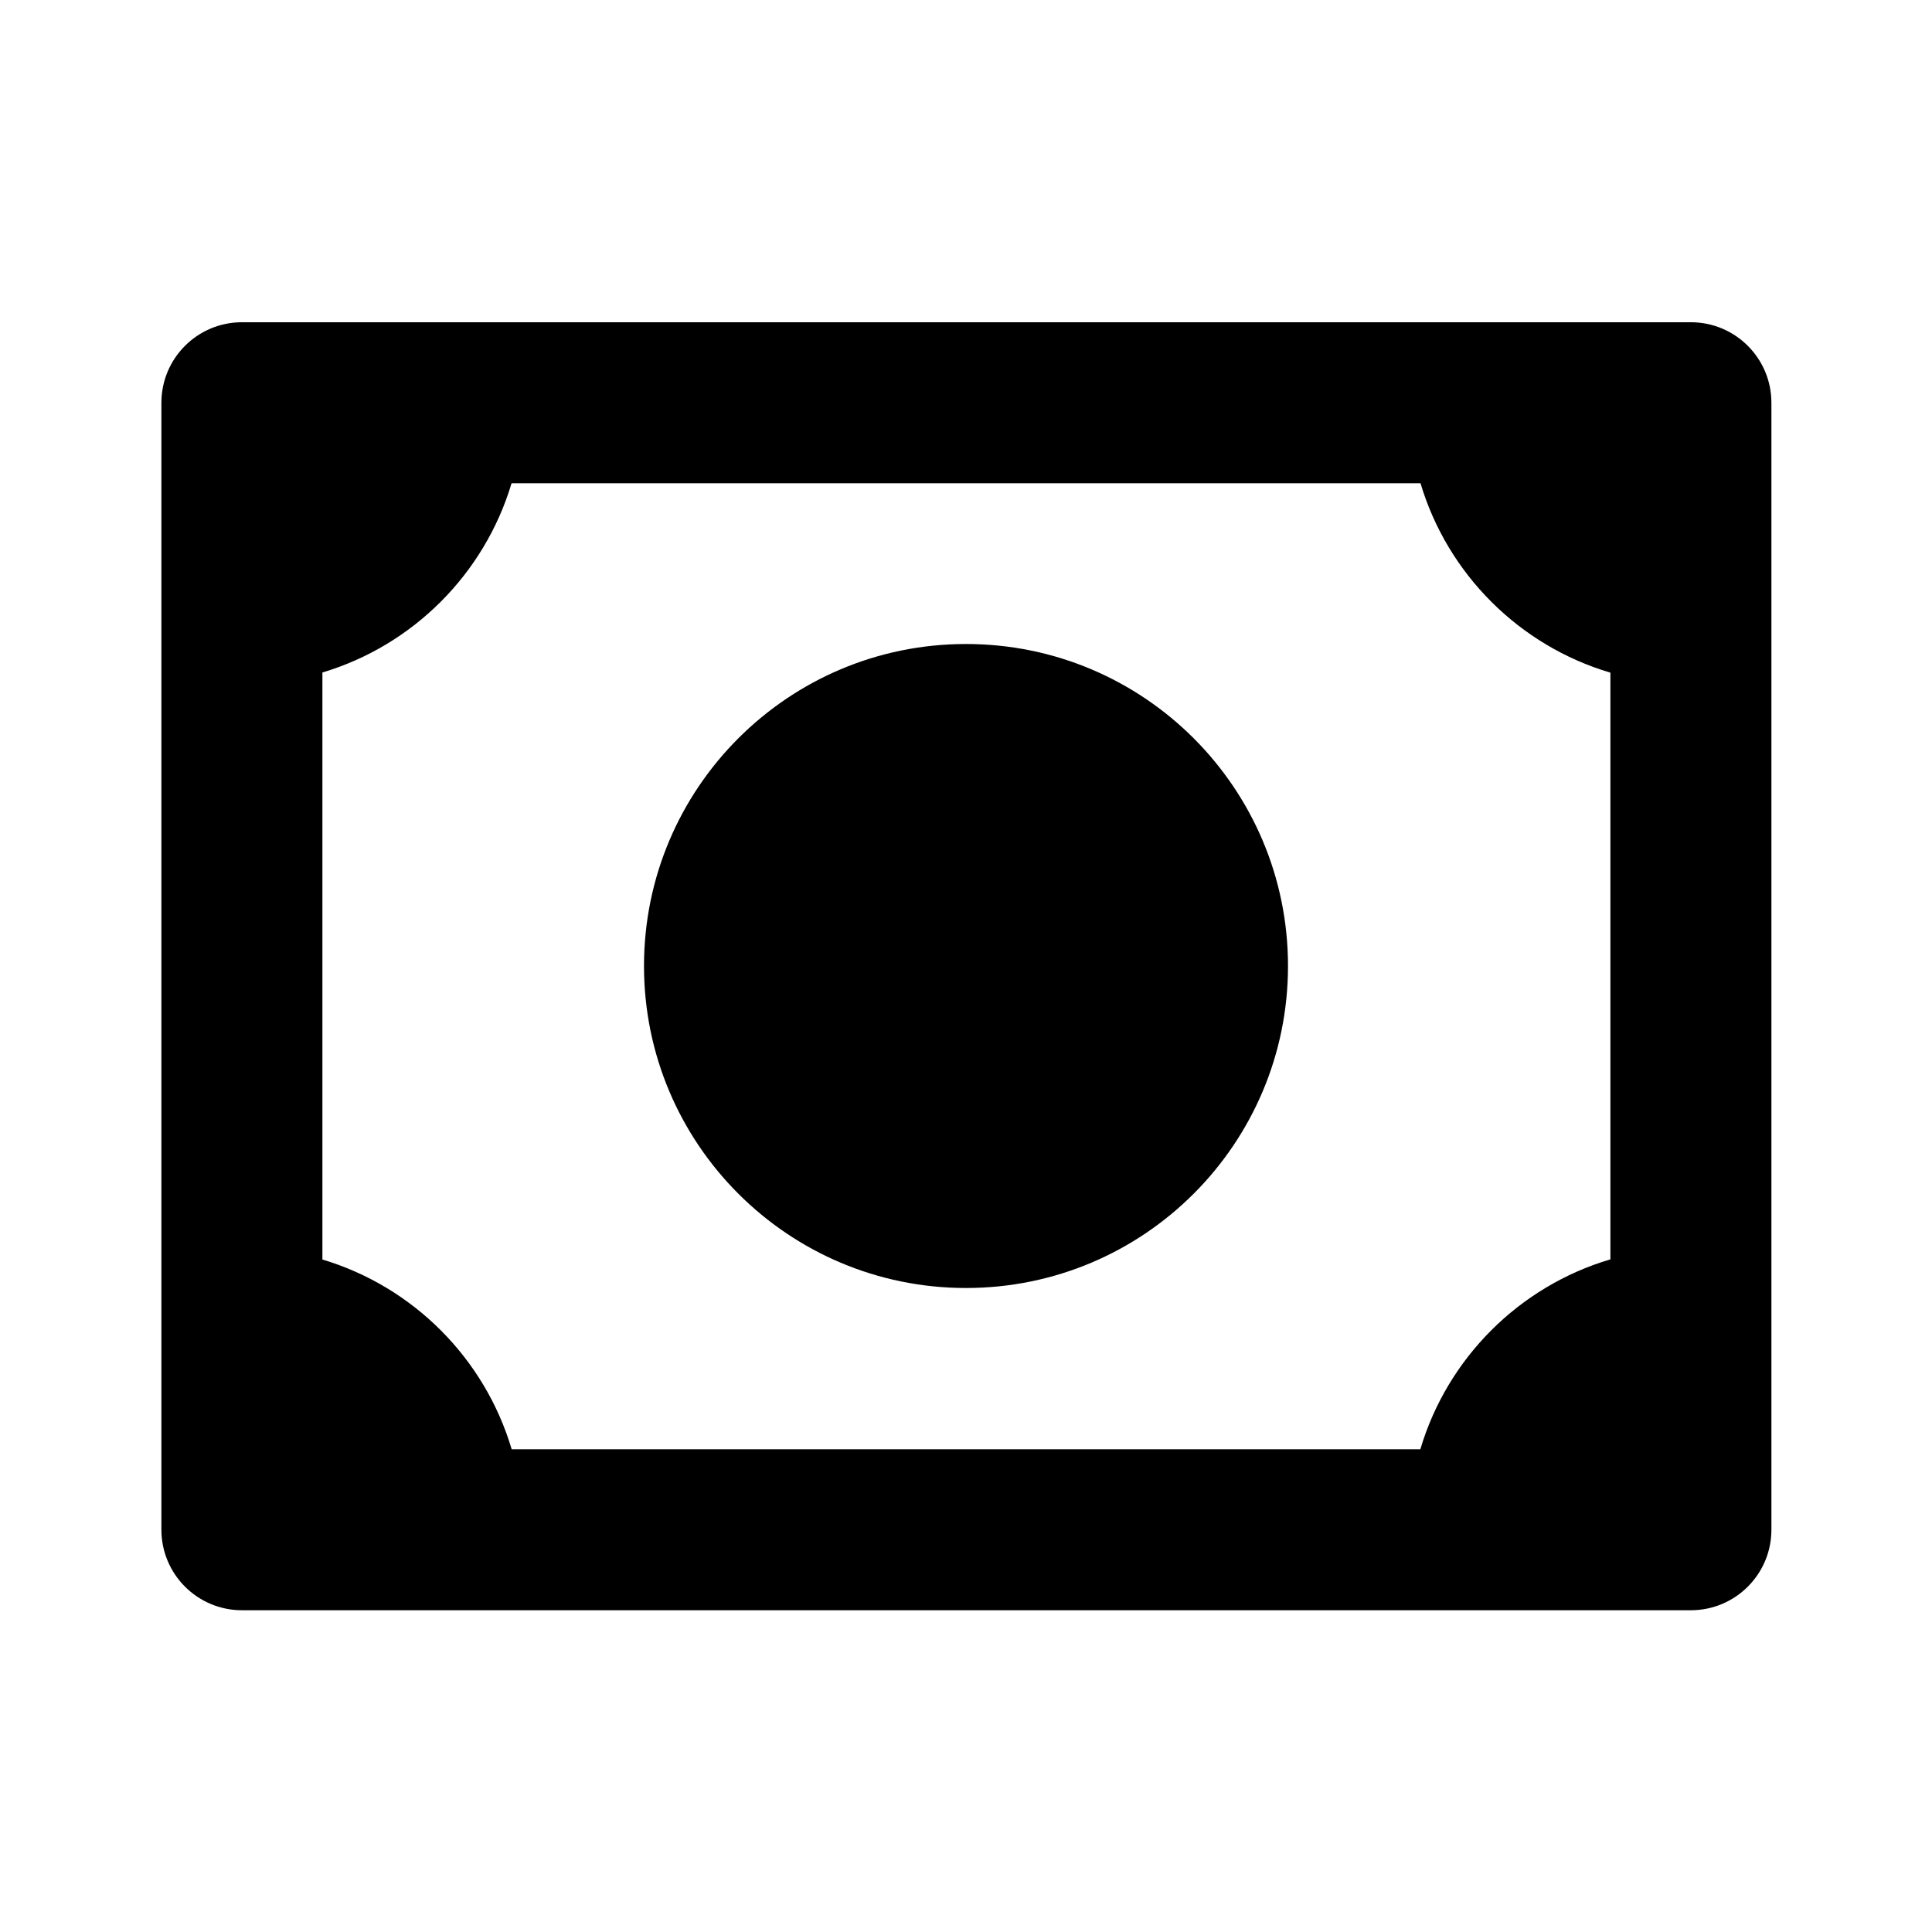
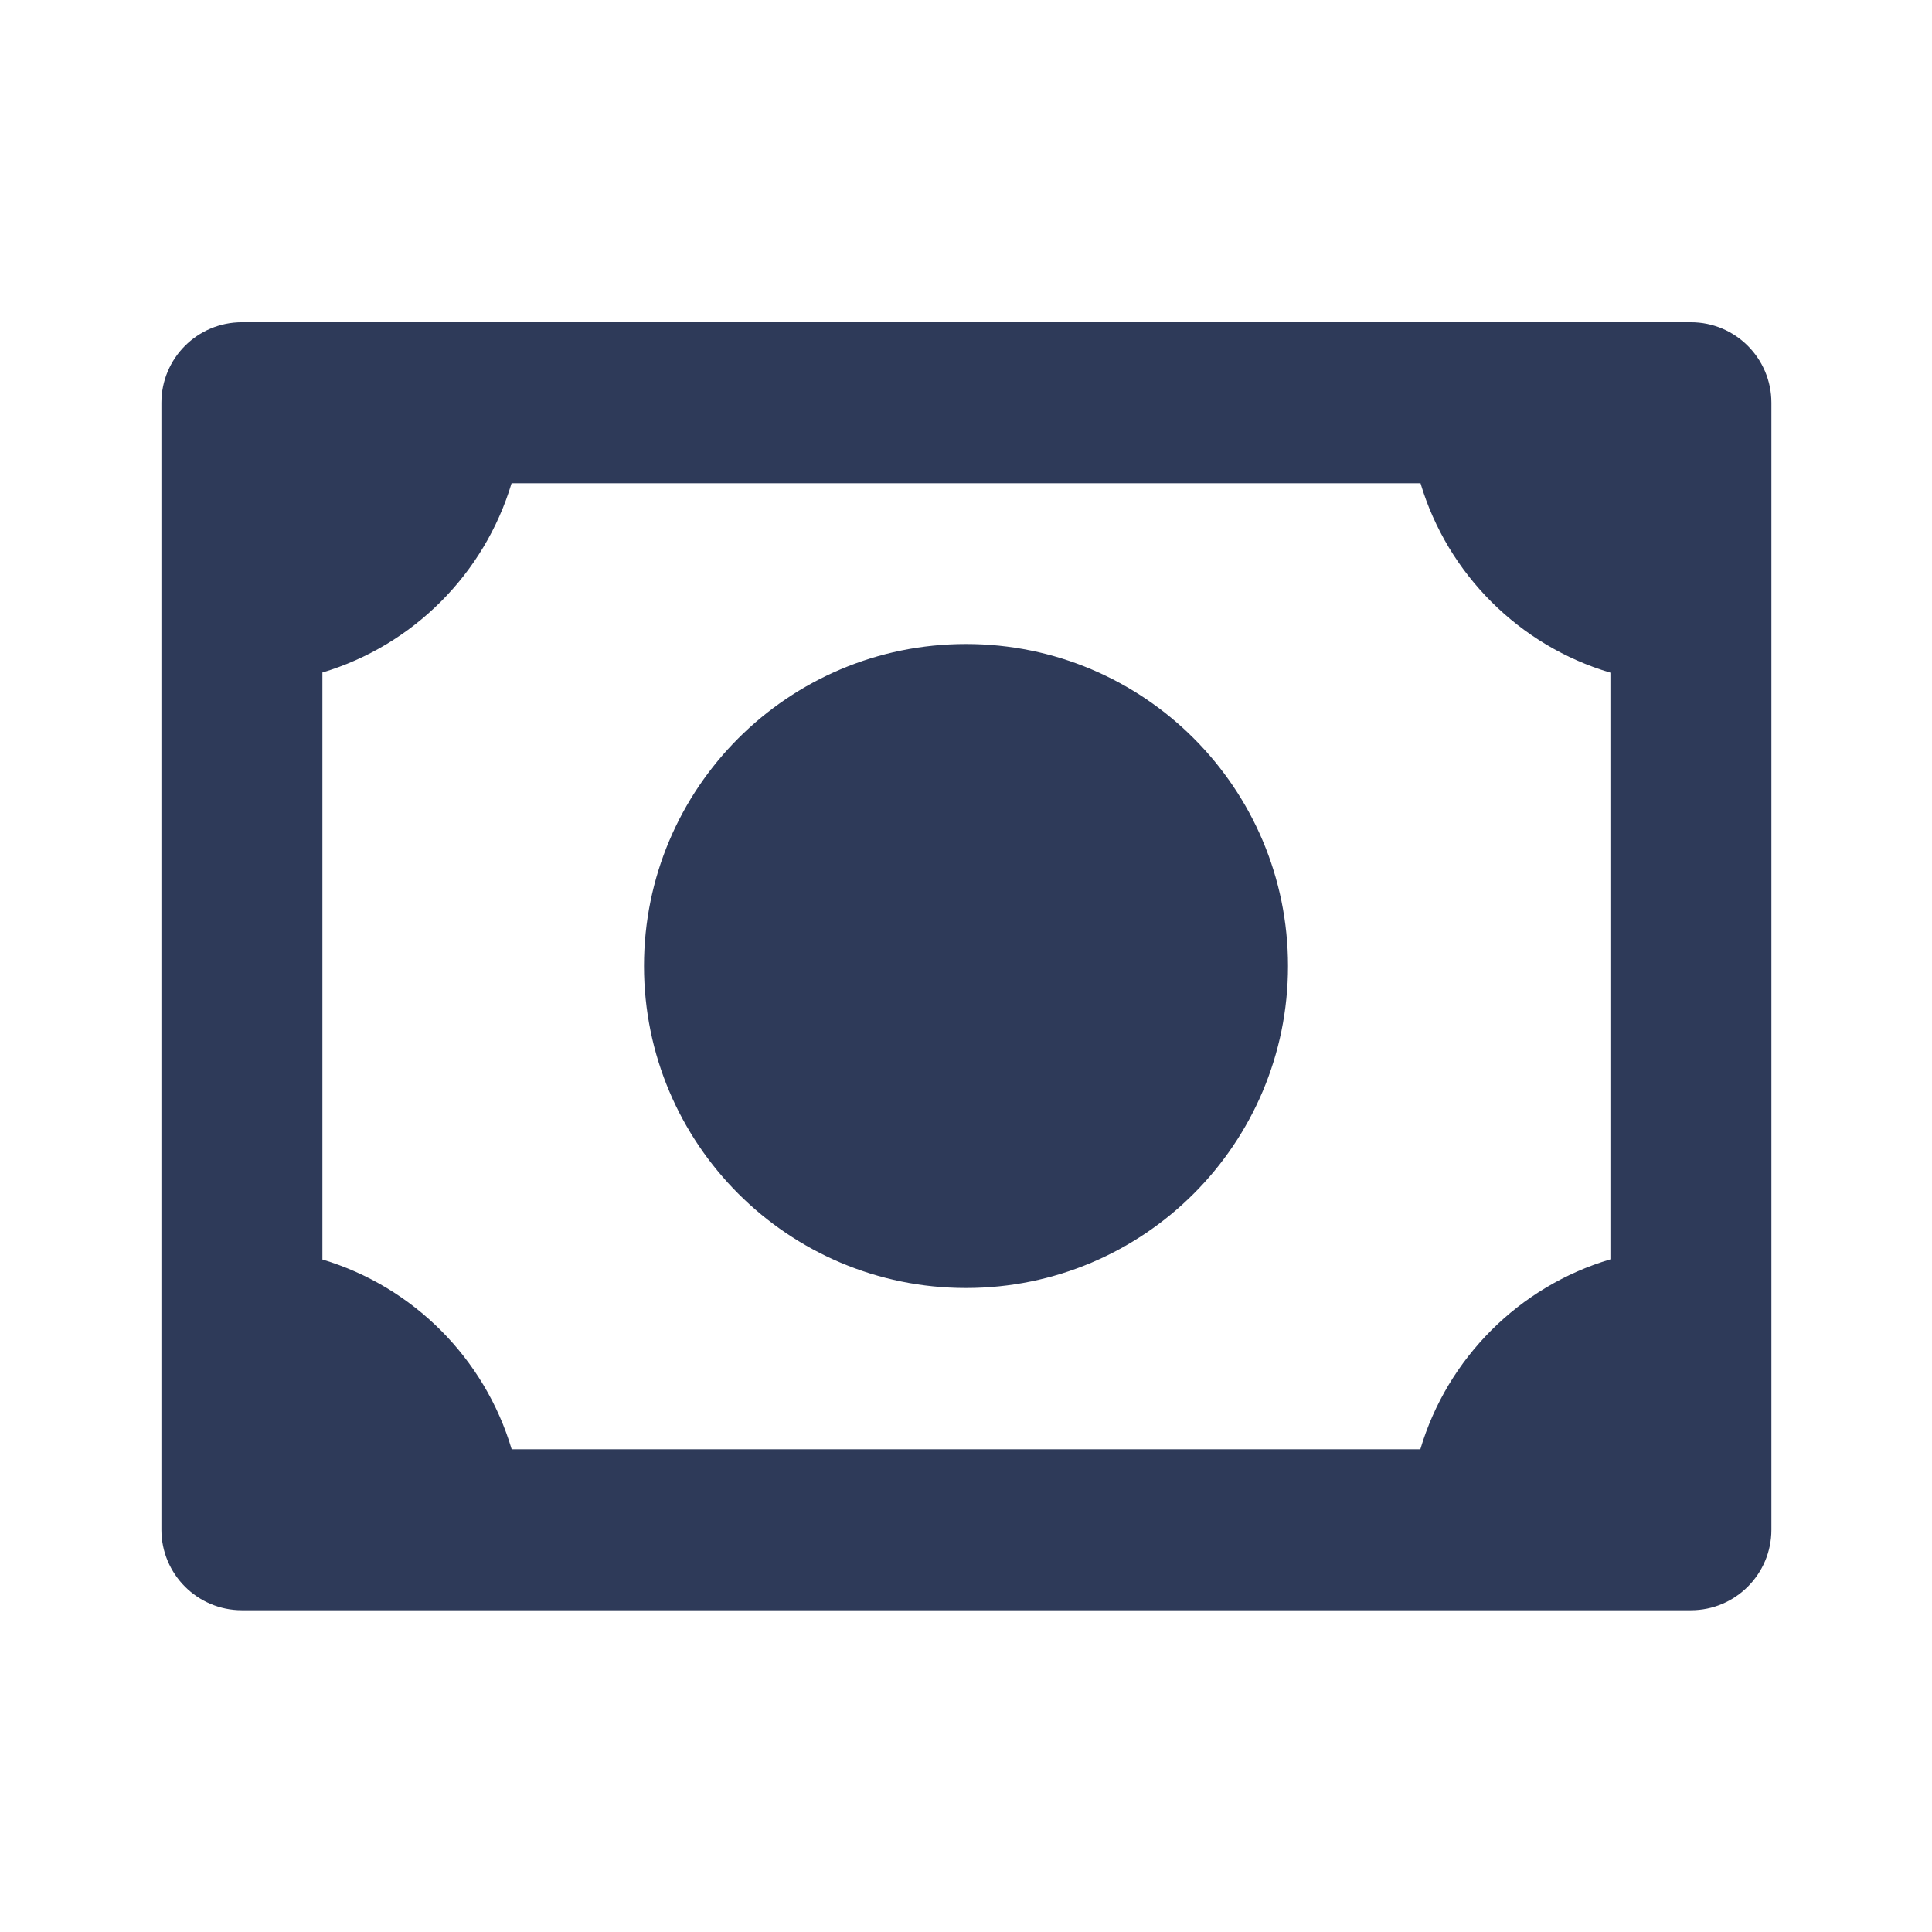
<svg xmlns="http://www.w3.org/2000/svg" width="24" height="24" viewBox="0 0 24 24" fill="none">
-   <path d="M12 16C14.21 16 16 14.209 16 12C16 9.791 14.21 8 12 8C9.791 8 8 9.791 8 12C8 14.209 9.791 16 12 16ZM21.005 4.003H3.005C2.453 4.003 2.005 4.451 2.005 5.003V19.003C2.005 19.555 2.453 20.003 3.005 20.003H21.005C21.557 20.003 22.005 19.555 22.005 19.003V5.003C22.005 4.451 21.557 4.003 21.005 4.003ZM4.005 15.646V8.354C5.131 8.017 6.018 7.129 6.355 6.003H17.646C17.983 7.132 18.875 8.022 20.005 8.356V15.644C18.873 15.979 17.98 16.871 17.644 18.003H6.356C6.021 16.874 5.133 15.984 4.005 15.646Z" fill="black" />
+   <path d="M12 16C14.21 16 16 14.209 16 12C16 9.791 14.21 8 12 8C9.791 8 8 9.791 8 12C8 14.209 9.791 16 12 16ZM21.005 4.003H3.005C2.453 4.003 2.005 4.451 2.005 5.003V19.003C2.005 19.555 2.453 20.003 3.005 20.003H21.005C21.557 20.003 22.005 19.555 22.005 19.003V5.003C22.005 4.451 21.557 4.003 21.005 4.003ZM4.005 15.646V8.354C5.131 8.017 6.018 7.129 6.355 6.003H17.646C17.983 7.132 18.875 8.022 20.005 8.356V15.644C18.873 15.979 17.98 16.871 17.644 18.003H6.356C6.021 16.874 5.133 15.984 4.005 15.646Z" fill="#2E3A59" />
</svg>
